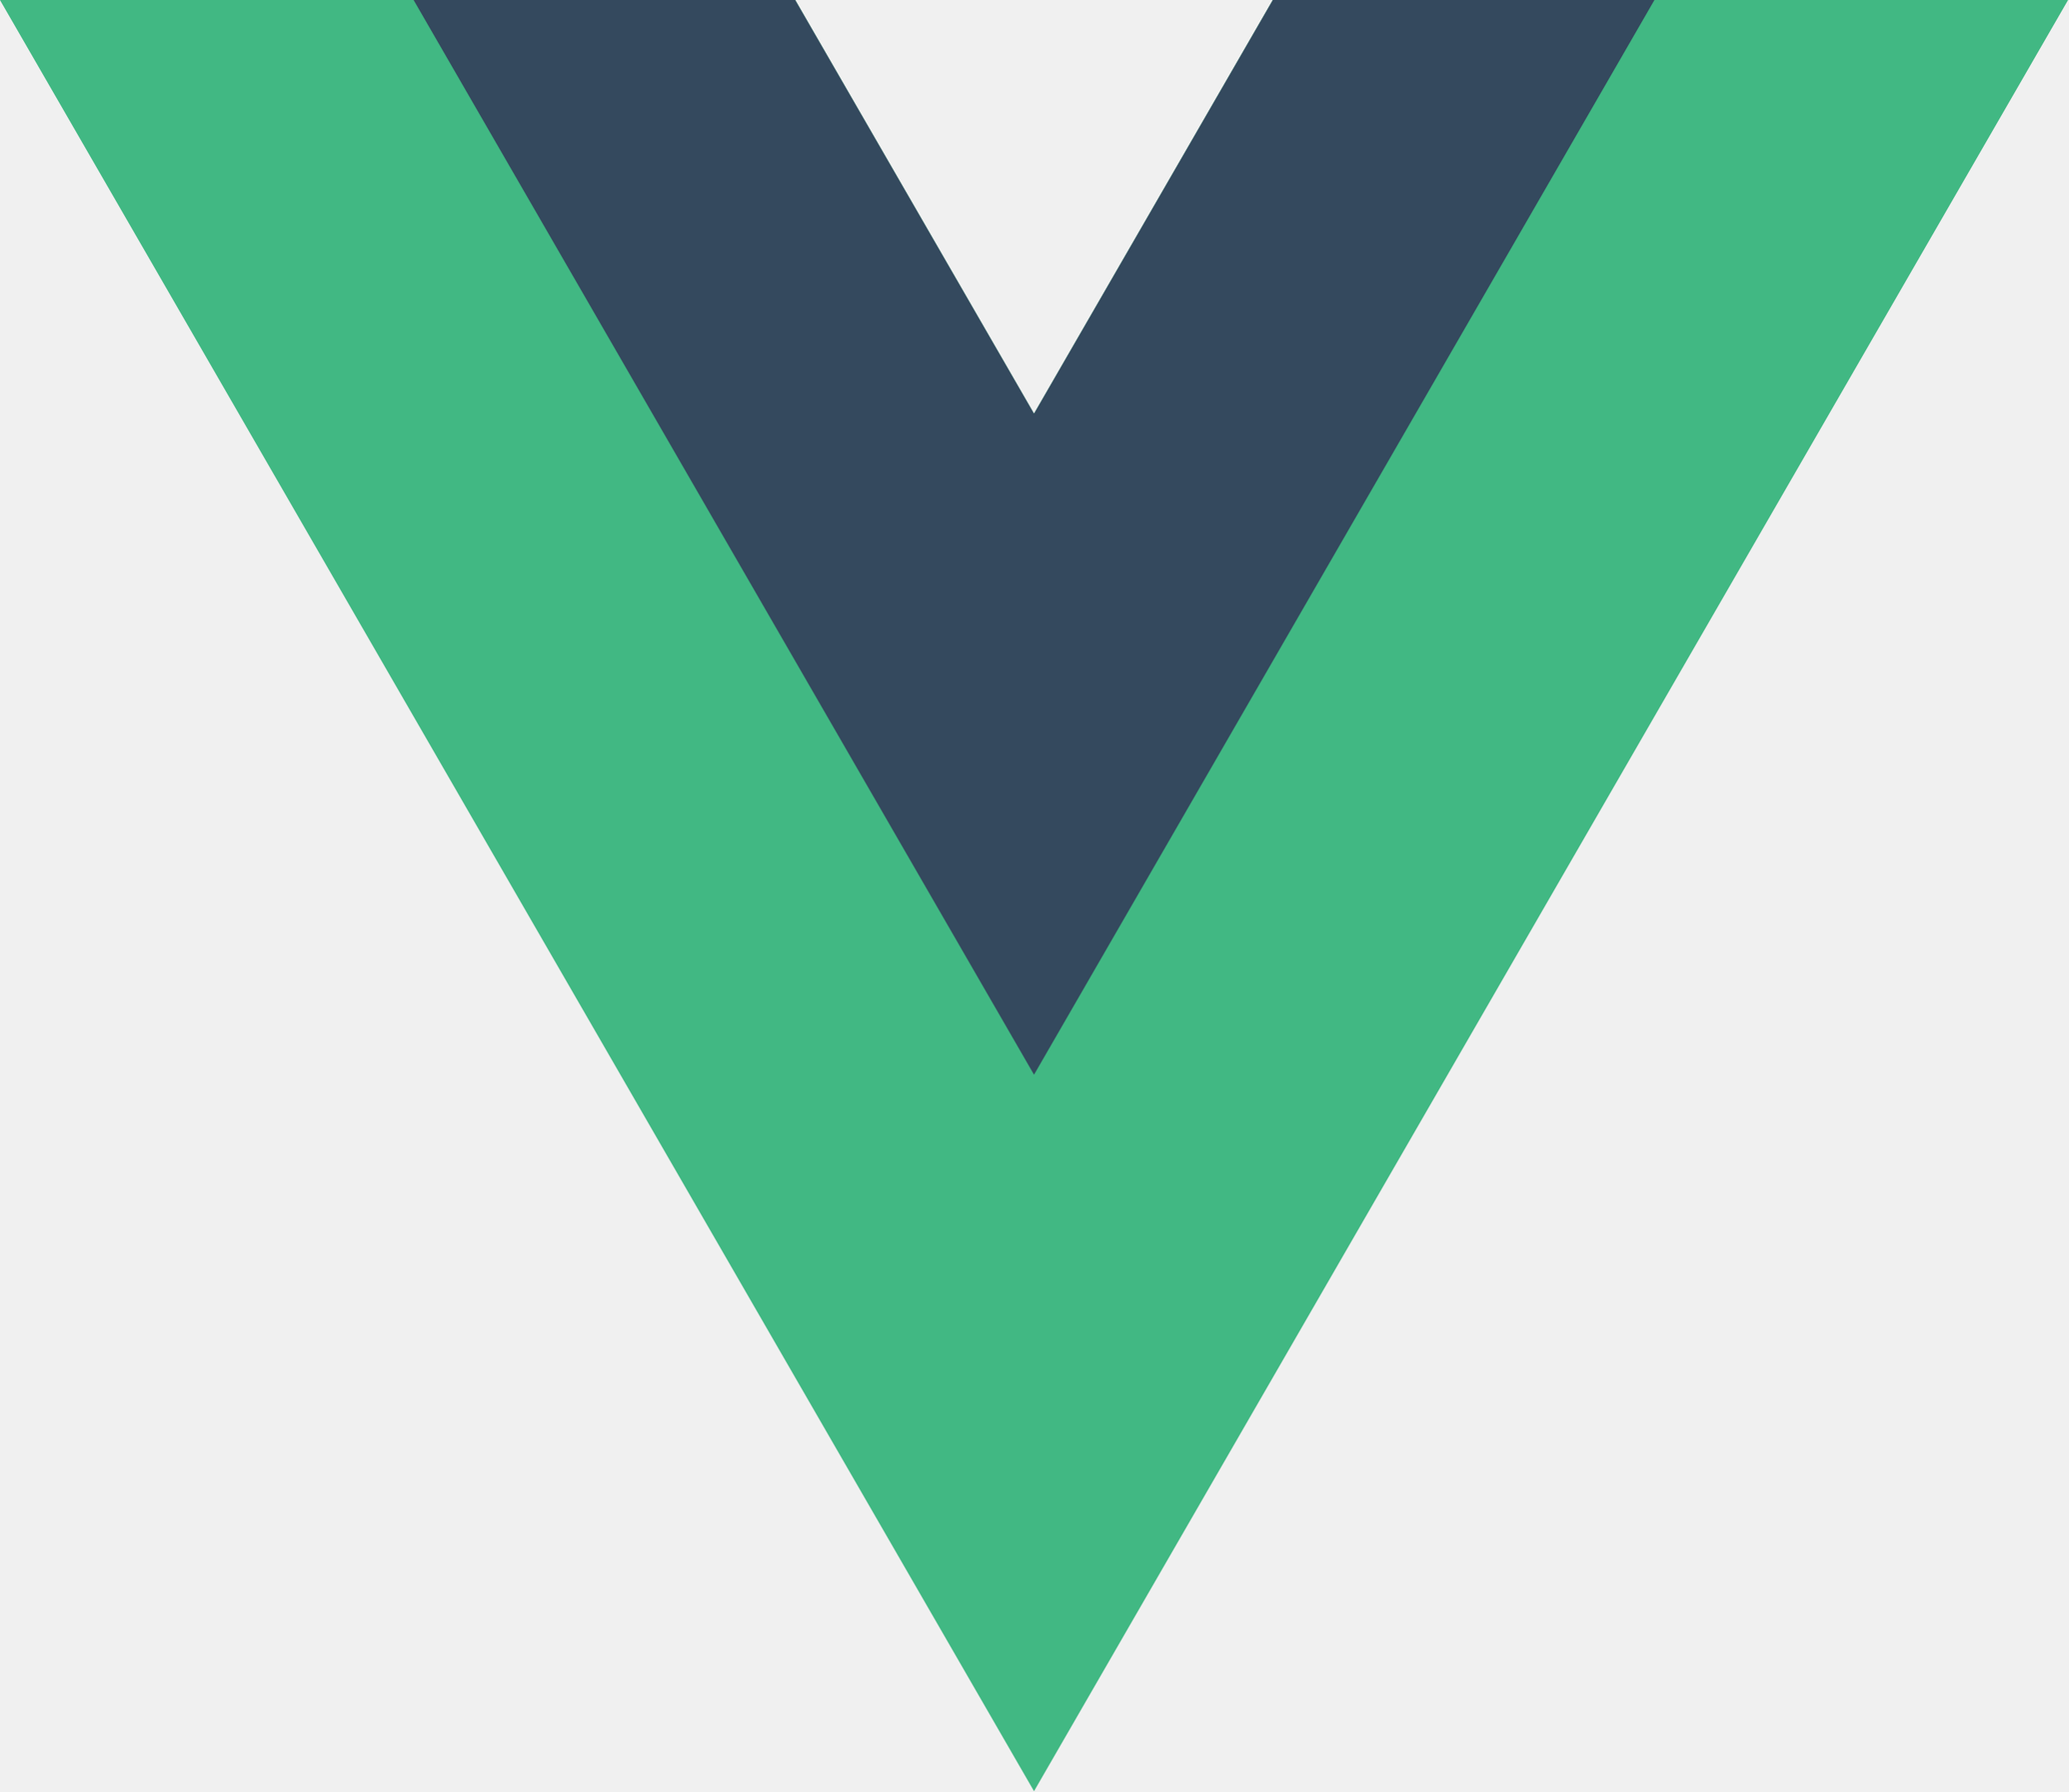
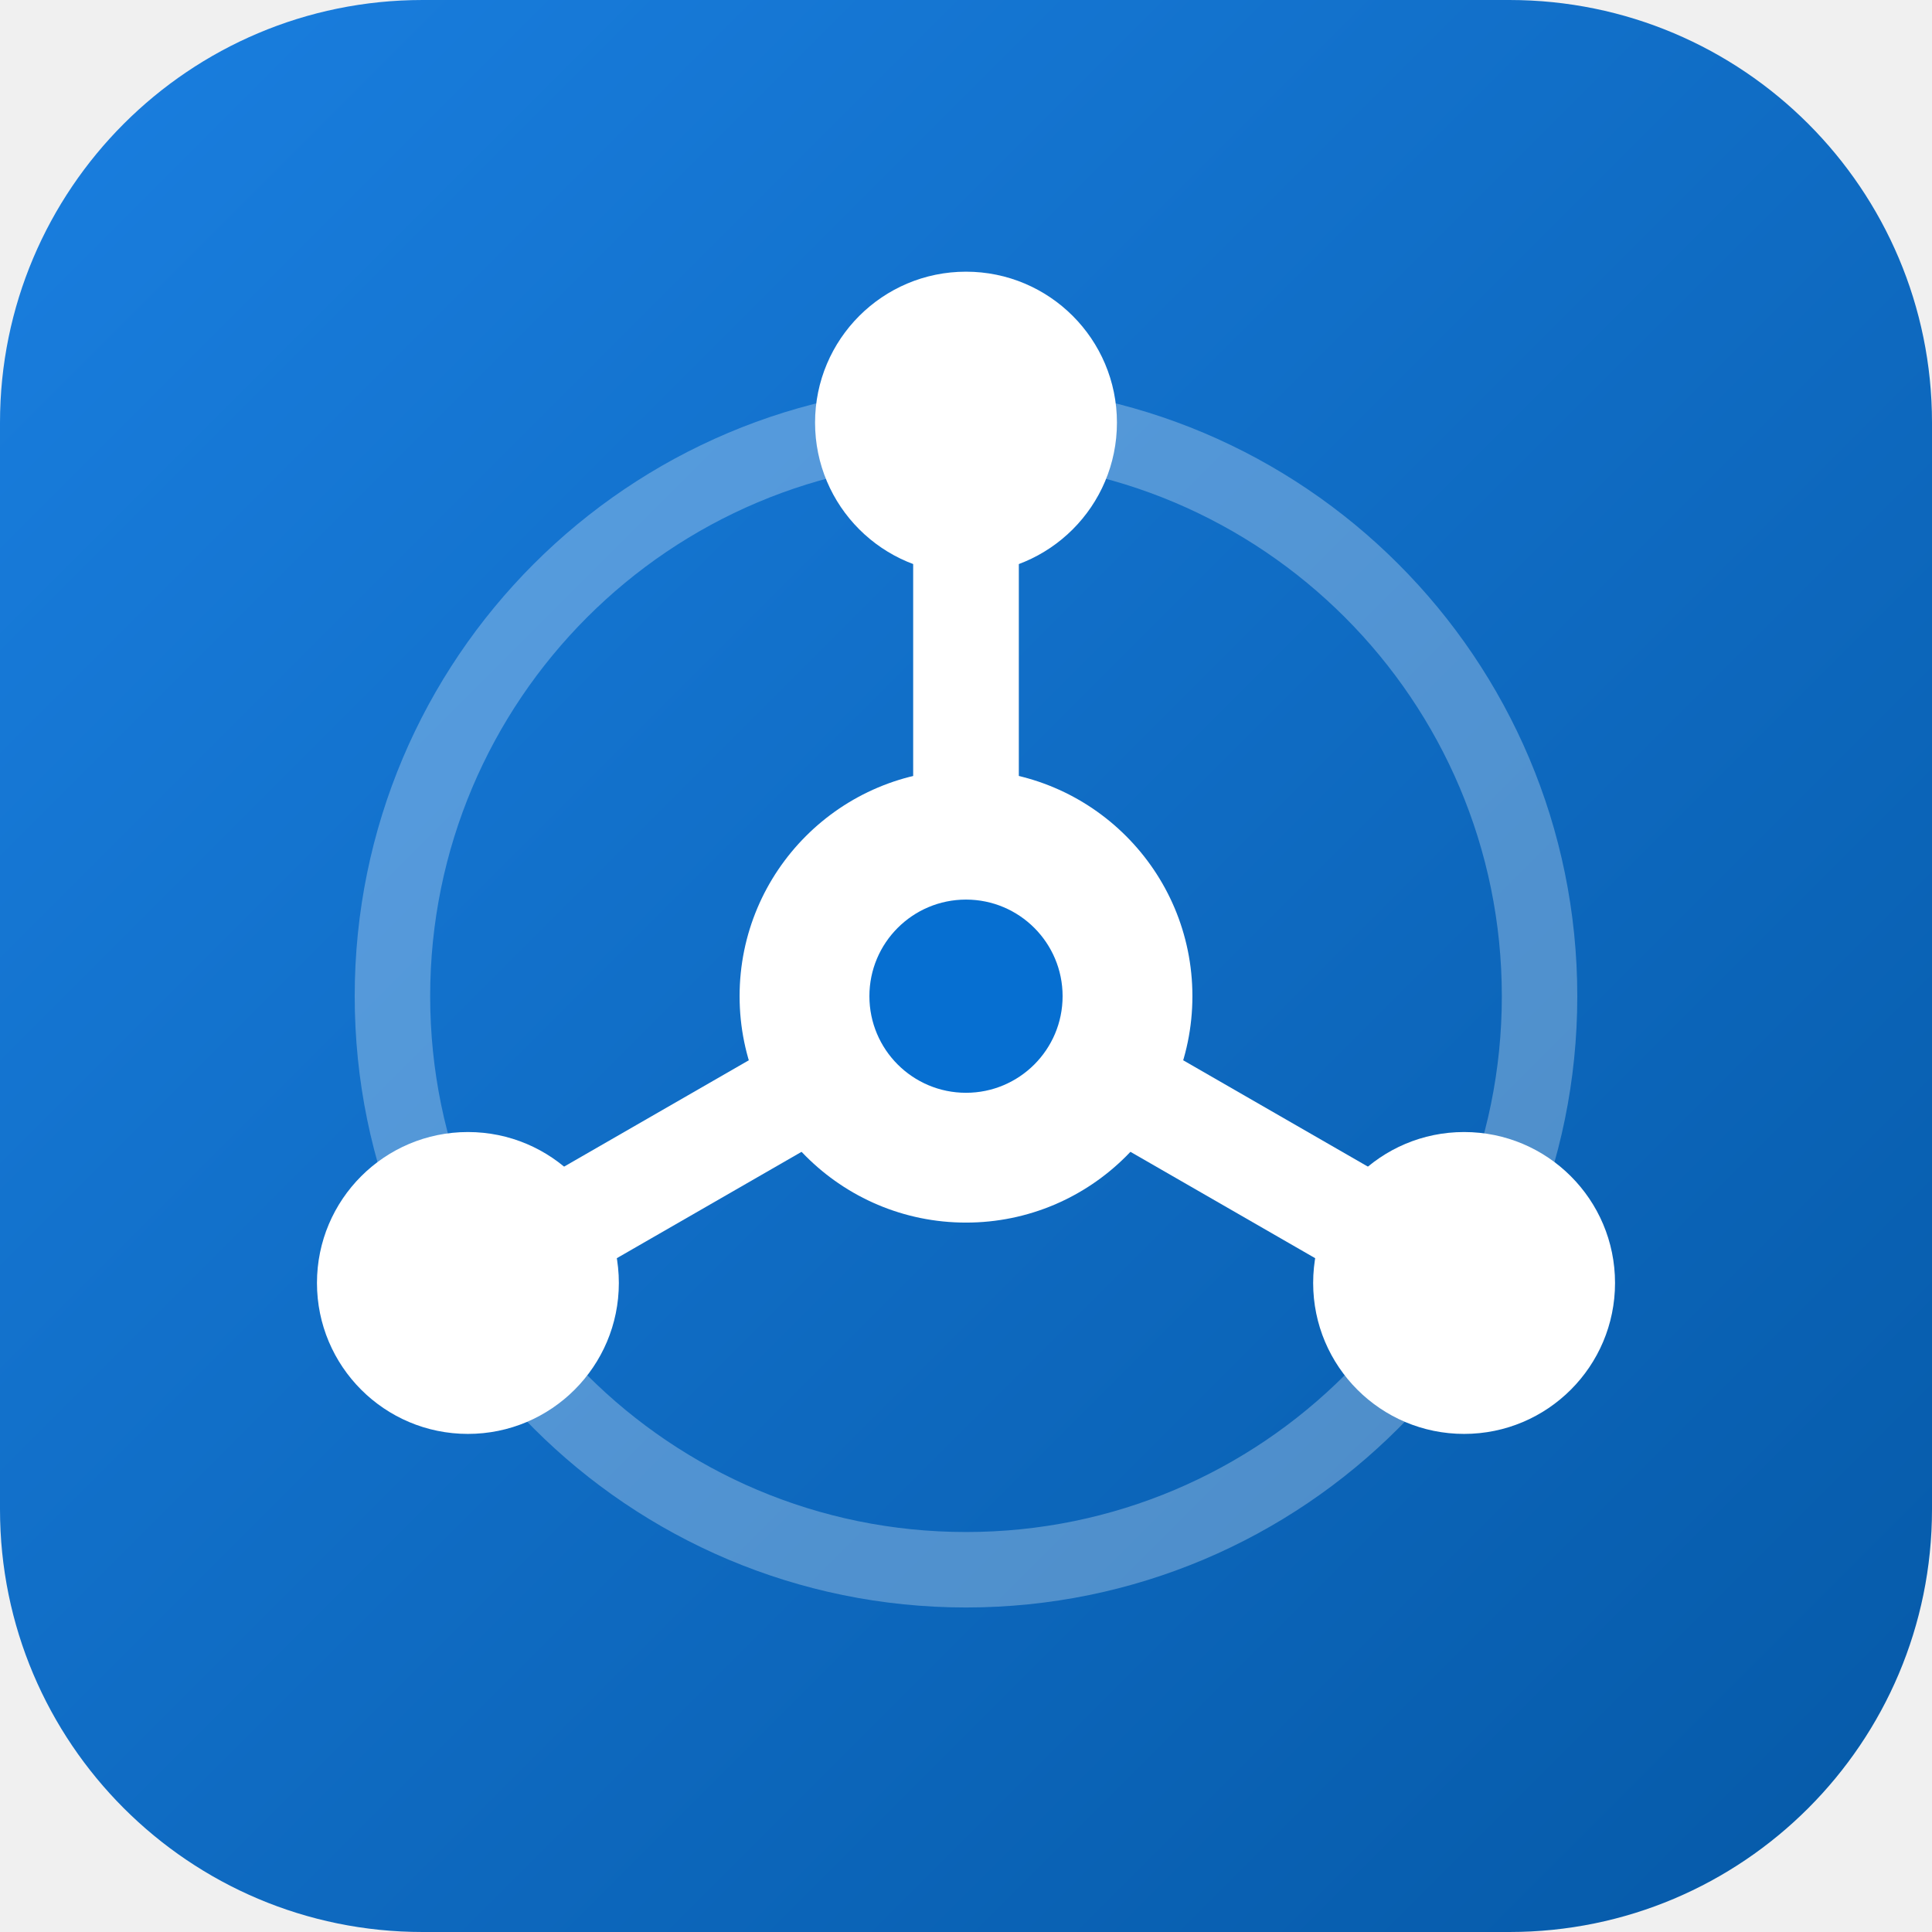
- <svg xmlns="http://www.w3.org/2000/svg" viewBox="0 0 261.76 226.69">
-   <path d="M161.096.001l-30.225 52.351L100.647.001H-.005l130.877 226.688L261.749.001z" fill="#41b883" />
-   <path d="M161.096.001l-30.225 52.351L100.647.001H52.346l78.526 136.01L209.398.001z" fill="#34495e" />
+ <svg xmlns="http://www.w3.org/2000/svg" viewBox="0 0 64 64" role="img" aria-label="Micro Net Hub">
+   <defs>
+     <linearGradient id="mnh-bg" x1="0" y1="0" x2="1" y2="1">
+       <stop offset="0" stop-color="#1a7fe0" />
+       <stop offset="1" stop-color="#0559a7" />
+     </linearGradient>
+   </defs>
+   <rect width="64" height="64" rx="14" fill="url(#mnh-bg)" />
+   <circle cx="32" cy="33" r="19" fill="none" stroke="#fff" stroke-opacity="0.28" stroke-width="2.5" />
+   <g stroke="#fff" stroke-width="3.5" stroke-linecap="round">
+     <line x1="32" y1="33" x2="32" y2="14" />
+     <line x1="32" y1="33" x2="15.5" y2="42.5" />
+     <line x1="32" y1="33" x2="48.5" y2="42.5" />
+   </g>
+   <g fill="#fff">
+     <circle cx="32" cy="14" r="5" />
+     <circle cx="15.5" cy="42.5" r="5" />
+     <circle cx="48.5" cy="42.5" r="5" />
+   </g>
+   <circle cx="32" cy="33" r="7.5" fill="#fff" />
+   <circle cx="32" cy="33" r="3.2" fill="#066fd1" />
</svg>
